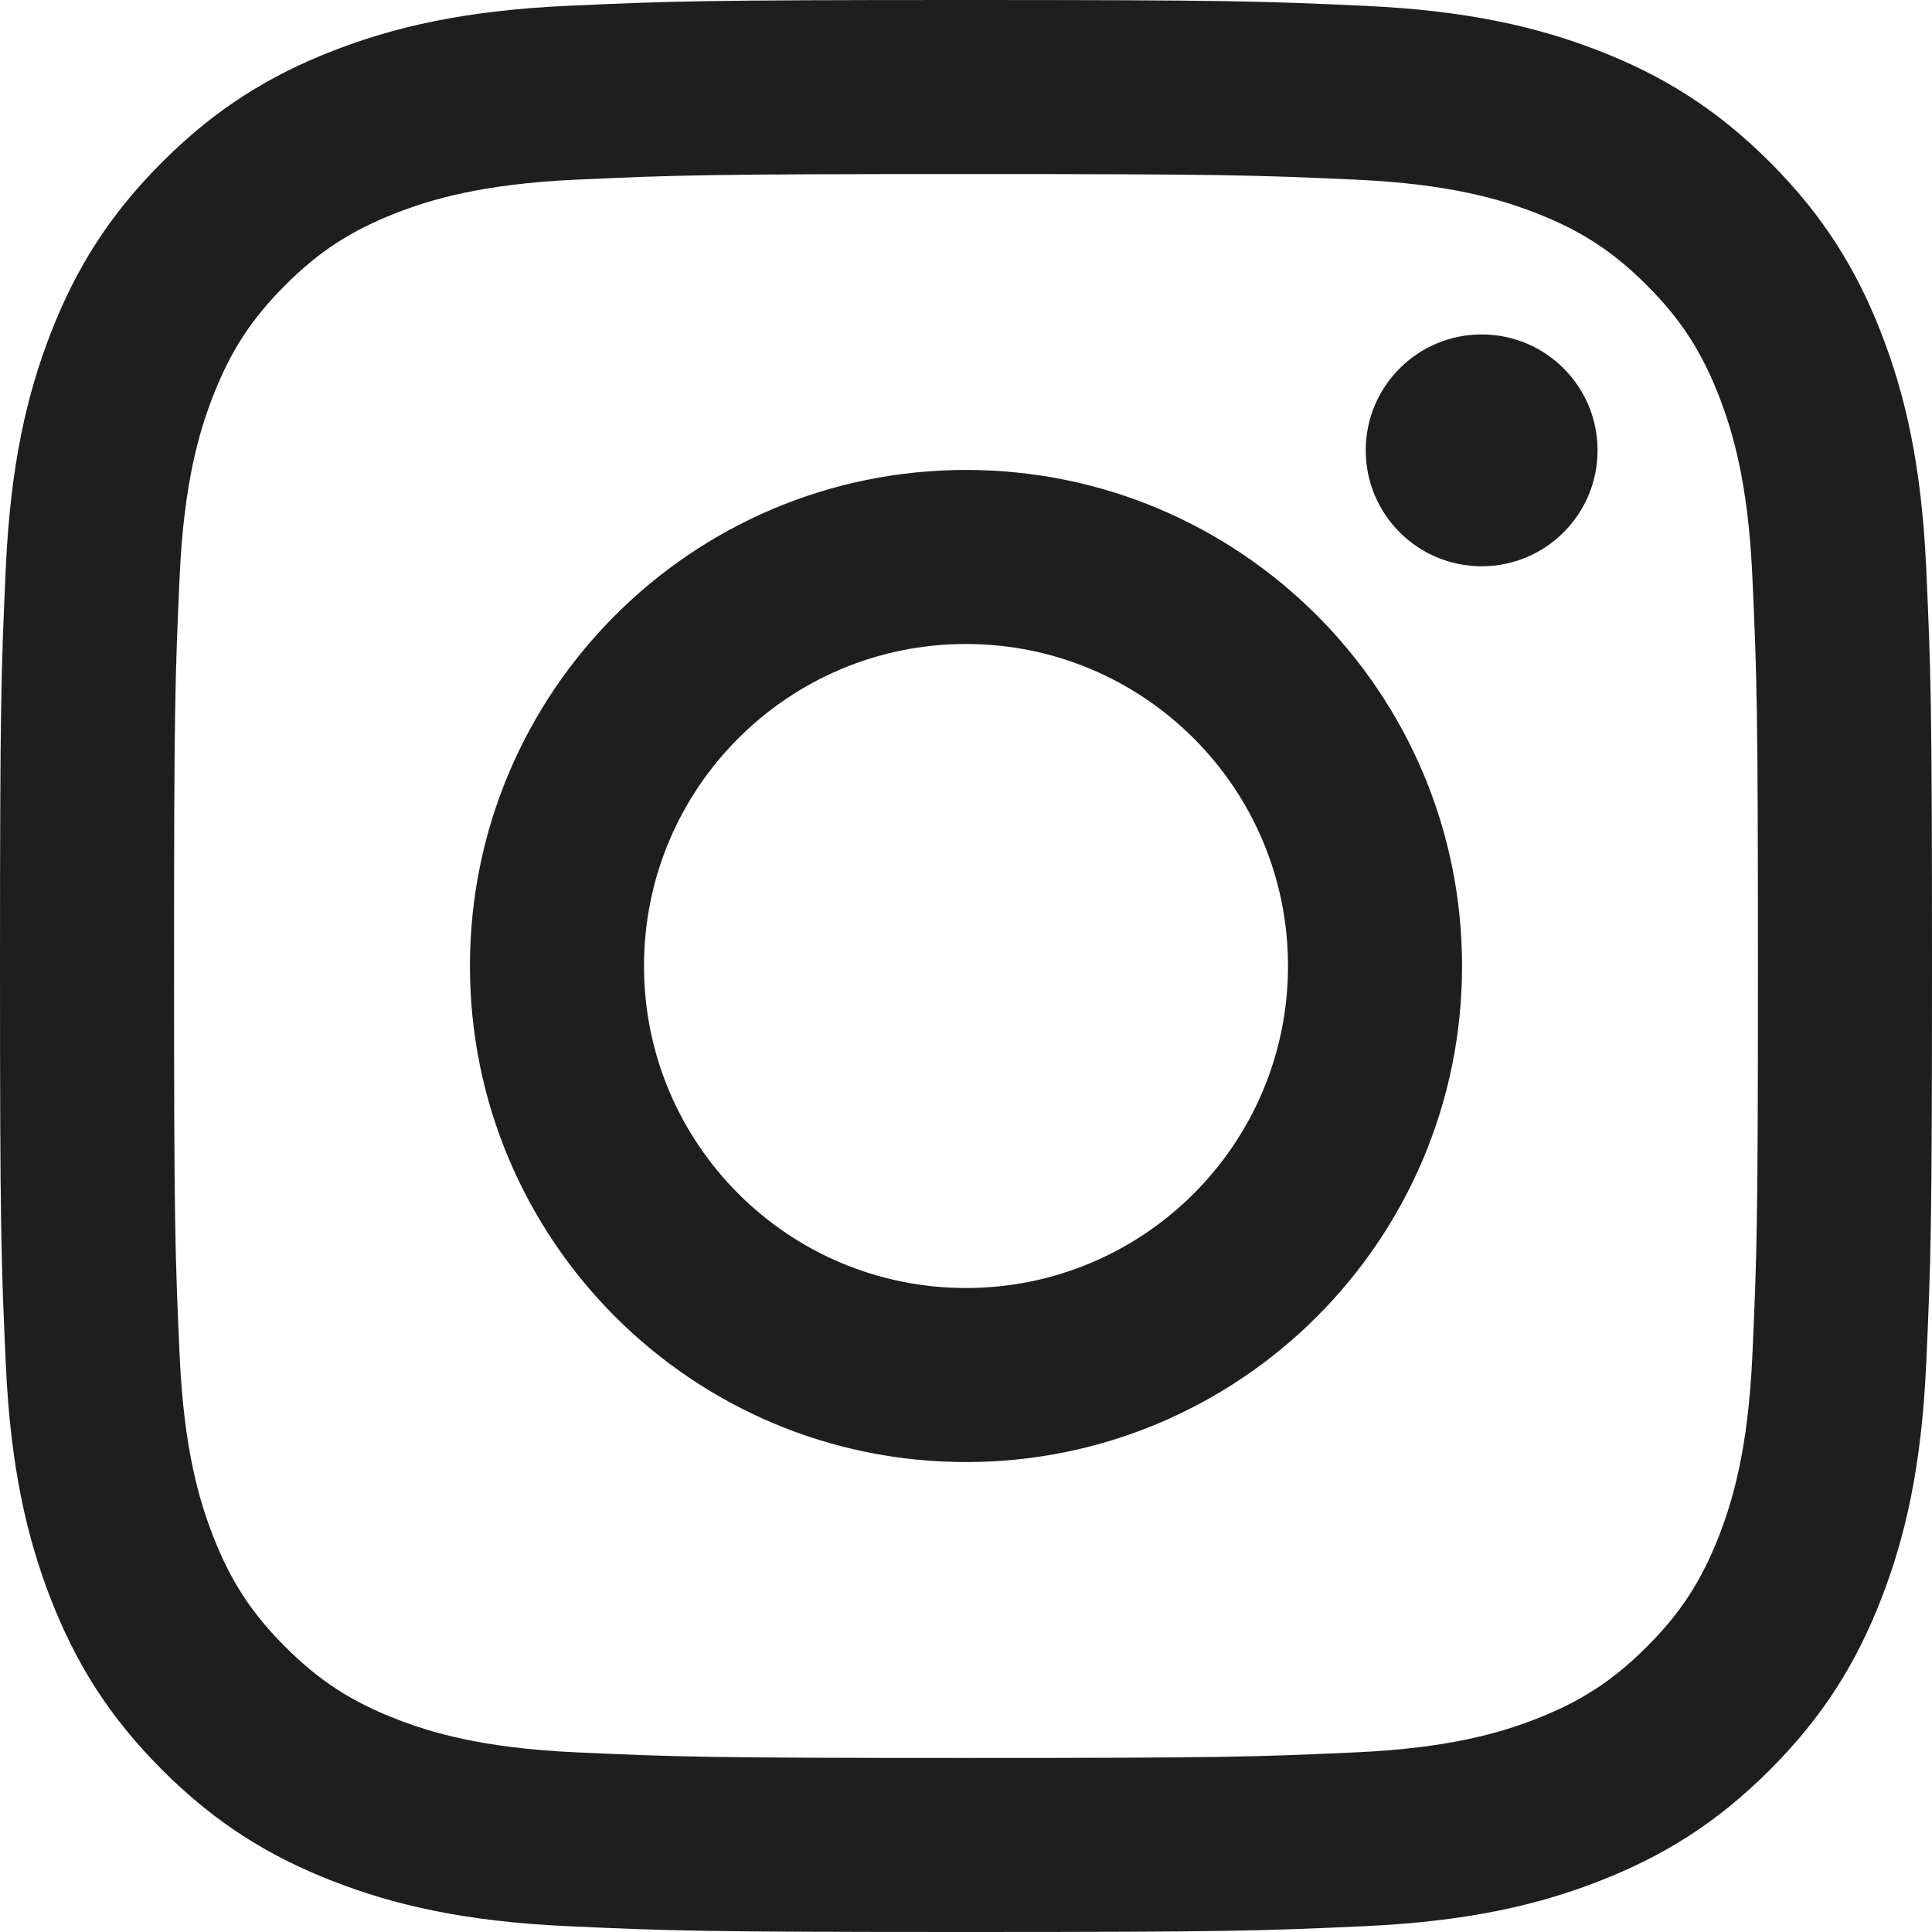
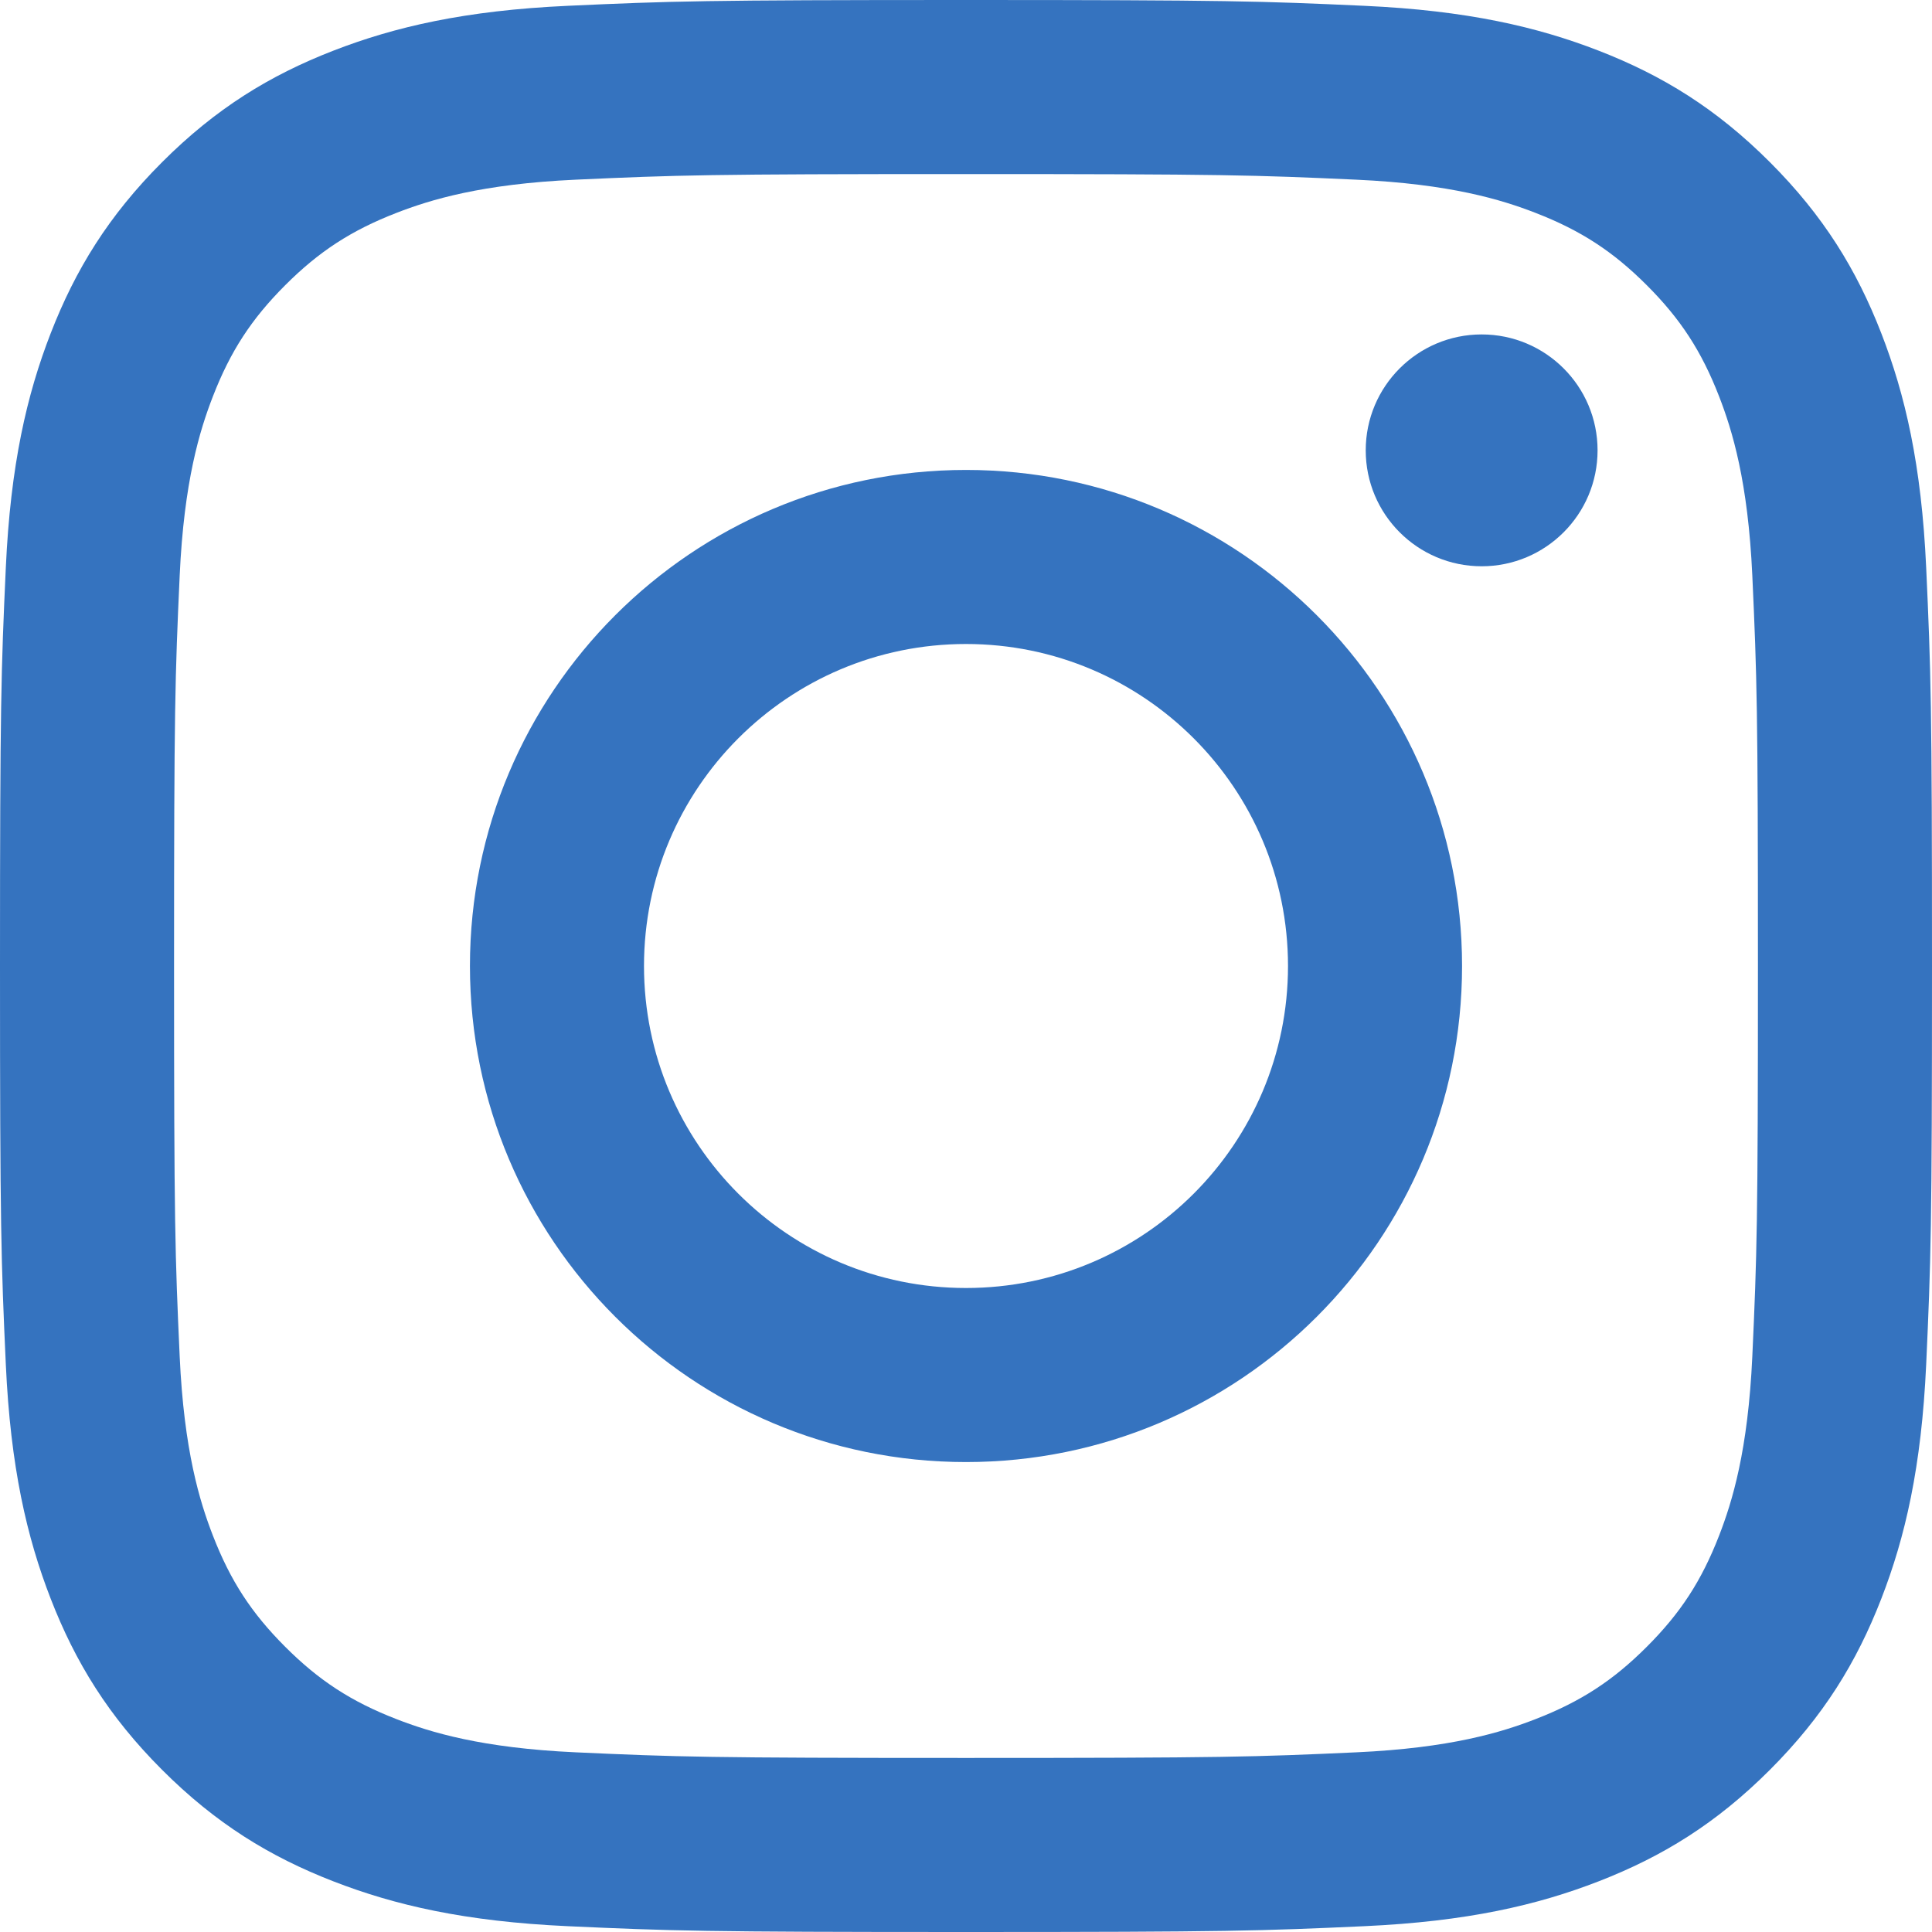
<svg xmlns="http://www.w3.org/2000/svg" width="256px" height="256px" viewBox="0 0 256 256" version="1.1" preserveAspectRatio="xMidYMid">
  <g>
-     <path d="M128,23.064 C162.177,23.064 166.225,23.194 179.722,23.809 C192.202,24.379 198.98,26.464 203.491,28.217 C209.465,30.539 213.729,33.313 218.208,37.792 C222.687,42.271 225.461,46.535 227.783,52.509 C229.536,57.02 231.621,63.798 232.191,76.277 C232.806,89.775 232.936,93.823 232.936,128 C232.936,162.178 232.806,166.226 232.191,179.723 C231.621,192.203 229.536,198.98 227.783,203.491 C225.461,209.465 222.687,213.73 218.208,218.209 C213.729,222.688 209.465,225.462 203.491,227.783 C198.98,229.536 192.202,231.622 179.722,232.191 C166.227,232.807 162.179,232.937 128,232.937 C93.82,232.937 89.772,232.807 76.277,232.191 C63.797,231.622 57.02,229.536 52.509,227.783 C46.535,225.462 42.27,222.688 37.791,218.209 C33.312,213.73 30.538,209.465 28.217,203.491 C26.464,198.98 24.378,192.203 23.809,179.723 C23.193,166.226 23.063,162.178 23.063,128 C23.063,93.823 23.193,89.775 23.809,76.278 C24.378,63.798 26.464,57.02 28.217,52.509 C30.538,46.535 33.312,42.271 37.791,37.792 C42.27,33.313 46.535,30.539 52.509,28.217 C57.02,26.464 63.797,24.379 76.277,23.809 C89.774,23.194 93.822,23.064 128,23.064 M128,0 C93.237,0 88.878,0.147 75.226,0.77 C61.601,1.392 52.297,3.556 44.155,6.72 C35.737,9.991 28.599,14.368 21.483,21.484 C14.367,28.6 9.991,35.738 6.72,44.155 C3.555,52.297 1.392,61.602 0.77,75.226 C0.147,88.878 0,93.237 0,128 C0,162.763 0.147,167.122 0.77,180.774 C1.392,194.399 3.555,203.703 6.72,211.845 C9.991,220.262 14.367,227.401 21.483,234.517 C28.599,241.633 35.737,246.009 44.155,249.28 C52.297,252.445 61.601,254.608 75.226,255.23 C88.878,255.853 93.237,256 128,256 C162.763,256 167.122,255.853 180.774,255.23 C194.398,254.608 203.703,252.445 211.845,249.28 C220.262,246.009 227.4,241.633 234.516,234.517 C241.632,227.401 246.009,220.263 249.28,211.845 C252.444,203.703 254.608,194.399 255.23,180.774 C255.853,167.122 256,162.763 256,128 C256,93.237 255.853,88.878 255.23,75.226 C254.608,61.602 252.444,52.297 249.28,44.155 C246.009,35.738 241.632,28.6 234.516,21.484 C227.4,14.368 220.262,9.991 211.845,6.72 C203.703,3.556 194.398,1.392 180.774,0.77 C167.122,0.147 162.763,0 128,0 Z M128,62.27 C91.698,62.27 62.27,91.699 62.27,128 C62.27,164.302 91.698,193.73 128,193.73 C164.301,193.73 193.73,164.302 193.73,128 C193.73,91.699 164.301,62.27 128,62.27 Z M128,170.667 C104.436,170.667 85.333,151.564 85.333,128 C85.333,104.436 104.436,85.333 128,85.333 C151.564,85.333 170.667,104.436 170.667,128 C170.667,151.564 151.564,170.667 128,170.667 Z M211.686,59.673 C211.686,68.157 204.81,75.034 196.327,75.034 C187.843,75.034 180.966,68.157 180.966,59.673 C180.966,51.19 187.843,44.314 196.327,44.314 C204.81,44.314 211.686,51.19 211.686,59.673 Z" fill="#1E1E1E" />
+     <path d="M128,23.064 C162.177,23.064 166.225,23.194 179.722,23.809 C192.202,24.379 198.98,26.464 203.491,28.217 C209.465,30.539 213.729,33.313 218.208,37.792 C222.687,42.271 225.461,46.535 227.783,52.509 C229.536,57.02 231.621,63.798 232.191,76.277 C232.806,89.775 232.936,93.823 232.936,128 C232.936,162.178 232.806,166.226 232.191,179.723 C231.621,192.203 229.536,198.98 227.783,203.491 C225.461,209.465 222.687,213.73 218.208,218.209 C213.729,222.688 209.465,225.462 203.491,227.783 C198.98,229.536 192.202,231.622 179.722,232.191 C166.227,232.807 162.179,232.937 128,232.937 C93.82,232.937 89.772,232.807 76.277,232.191 C63.797,231.622 57.02,229.536 52.509,227.783 C46.535,225.462 42.27,222.688 37.791,218.209 C33.312,213.73 30.538,209.465 28.217,203.491 C26.464,198.98 24.378,192.203 23.809,179.723 C23.193,166.226 23.063,162.178 23.063,128 C23.063,93.823 23.193,89.775 23.809,76.278 C24.378,63.798 26.464,57.02 28.217,52.509 C30.538,46.535 33.312,42.271 37.791,37.792 C42.27,33.313 46.535,30.539 52.509,28.217 C57.02,26.464 63.797,24.379 76.277,23.809 C89.774,23.194 93.822,23.064 128,23.064 M128,0 C93.237,0 88.878,0.147 75.226,0.77 C61.601,1.392 52.297,3.556 44.155,6.72 C35.737,9.991 28.599,14.368 21.483,21.484 C14.367,28.6 9.991,35.738 6.72,44.155 C3.555,52.297 1.392,61.602 0.77,75.226 C0.147,88.878 0,93.237 0,128 C0,162.763 0.147,167.122 0.77,180.774 C1.392,194.399 3.555,203.703 6.72,211.845 C9.991,220.262 14.367,227.401 21.483,234.517 C28.599,241.633 35.737,246.009 44.155,249.28 C52.297,252.445 61.601,254.608 75.226,255.23 C88.878,255.853 93.237,256 128,256 C162.763,256 167.122,255.853 180.774,255.23 C194.398,254.608 203.703,252.445 211.845,249.28 C220.262,246.009 227.4,241.633 234.516,234.517 C241.632,227.401 246.009,220.263 249.28,211.845 C252.444,203.703 254.608,194.399 255.23,180.774 C255.853,167.122 256,162.763 256,128 C256,93.237 255.853,88.878 255.23,75.226 C254.608,61.602 252.444,52.297 249.28,44.155 C246.009,35.738 241.632,28.6 234.516,21.484 C227.4,14.368 220.262,9.991 211.845,6.72 C203.703,3.556 194.398,1.392 180.774,0.77 C167.122,0.147 162.763,0 128,0 Z M128,62.27 C91.698,62.27 62.27,91.699 62.27,128 C62.27,164.302 91.698,193.73 128,193.73 C164.301,193.73 193.73,164.302 193.73,128 C193.73,91.699 164.301,62.27 128,62.27 Z M128,170.667 C104.436,170.667 85.333,151.564 85.333,128 C85.333,104.436 104.436,85.333 128,85.333 C151.564,85.333 170.667,104.436 170.667,128 C170.667,151.564 151.564,170.667 128,170.667 Z M211.686,59.673 C211.686,68.157 204.81,75.034 196.327,75.034 C187.843,75.034 180.966,68.157 180.966,59.673 C180.966,51.19 187.843,44.314 196.327,44.314 C204.81,44.314 211.686,51.19 211.686,59.673 Z" fill="rgb(53, 115, 191)" />
  </g>
</svg>
